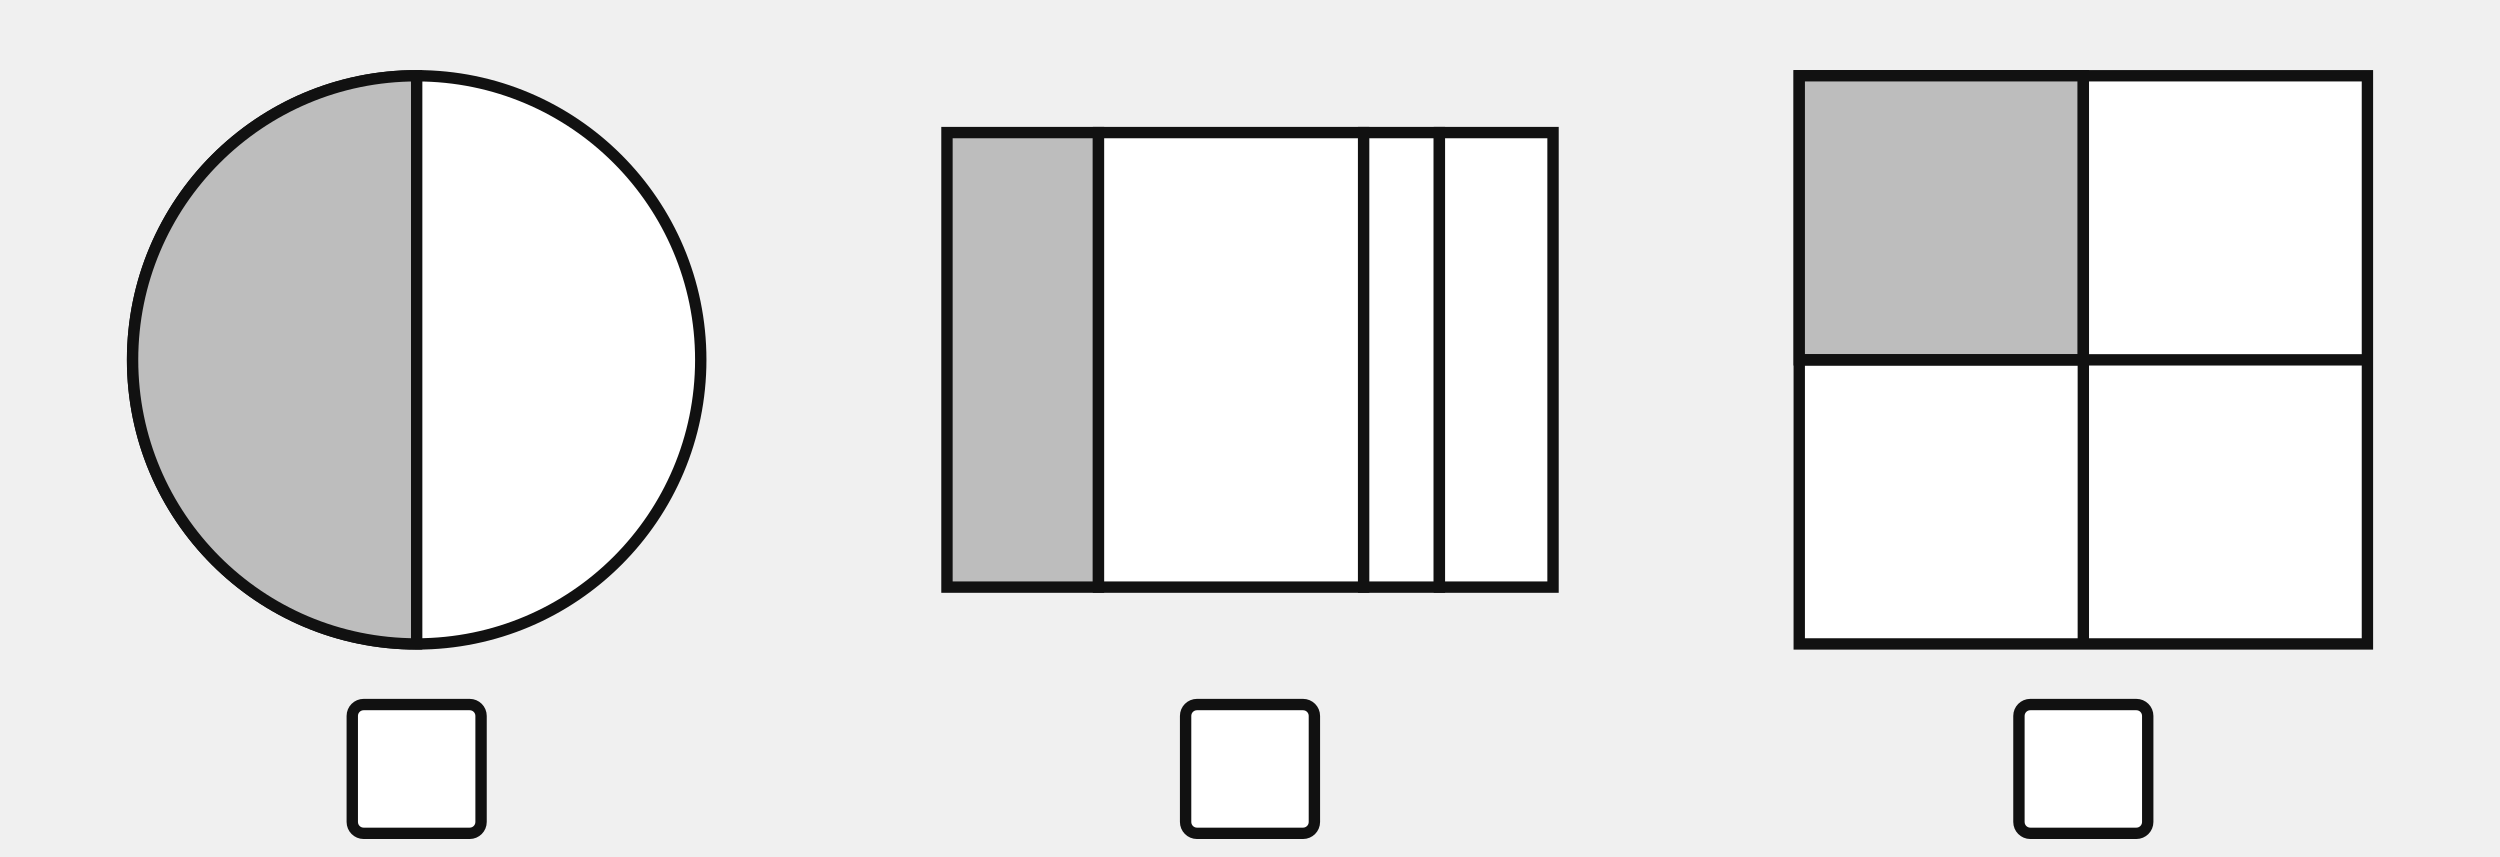
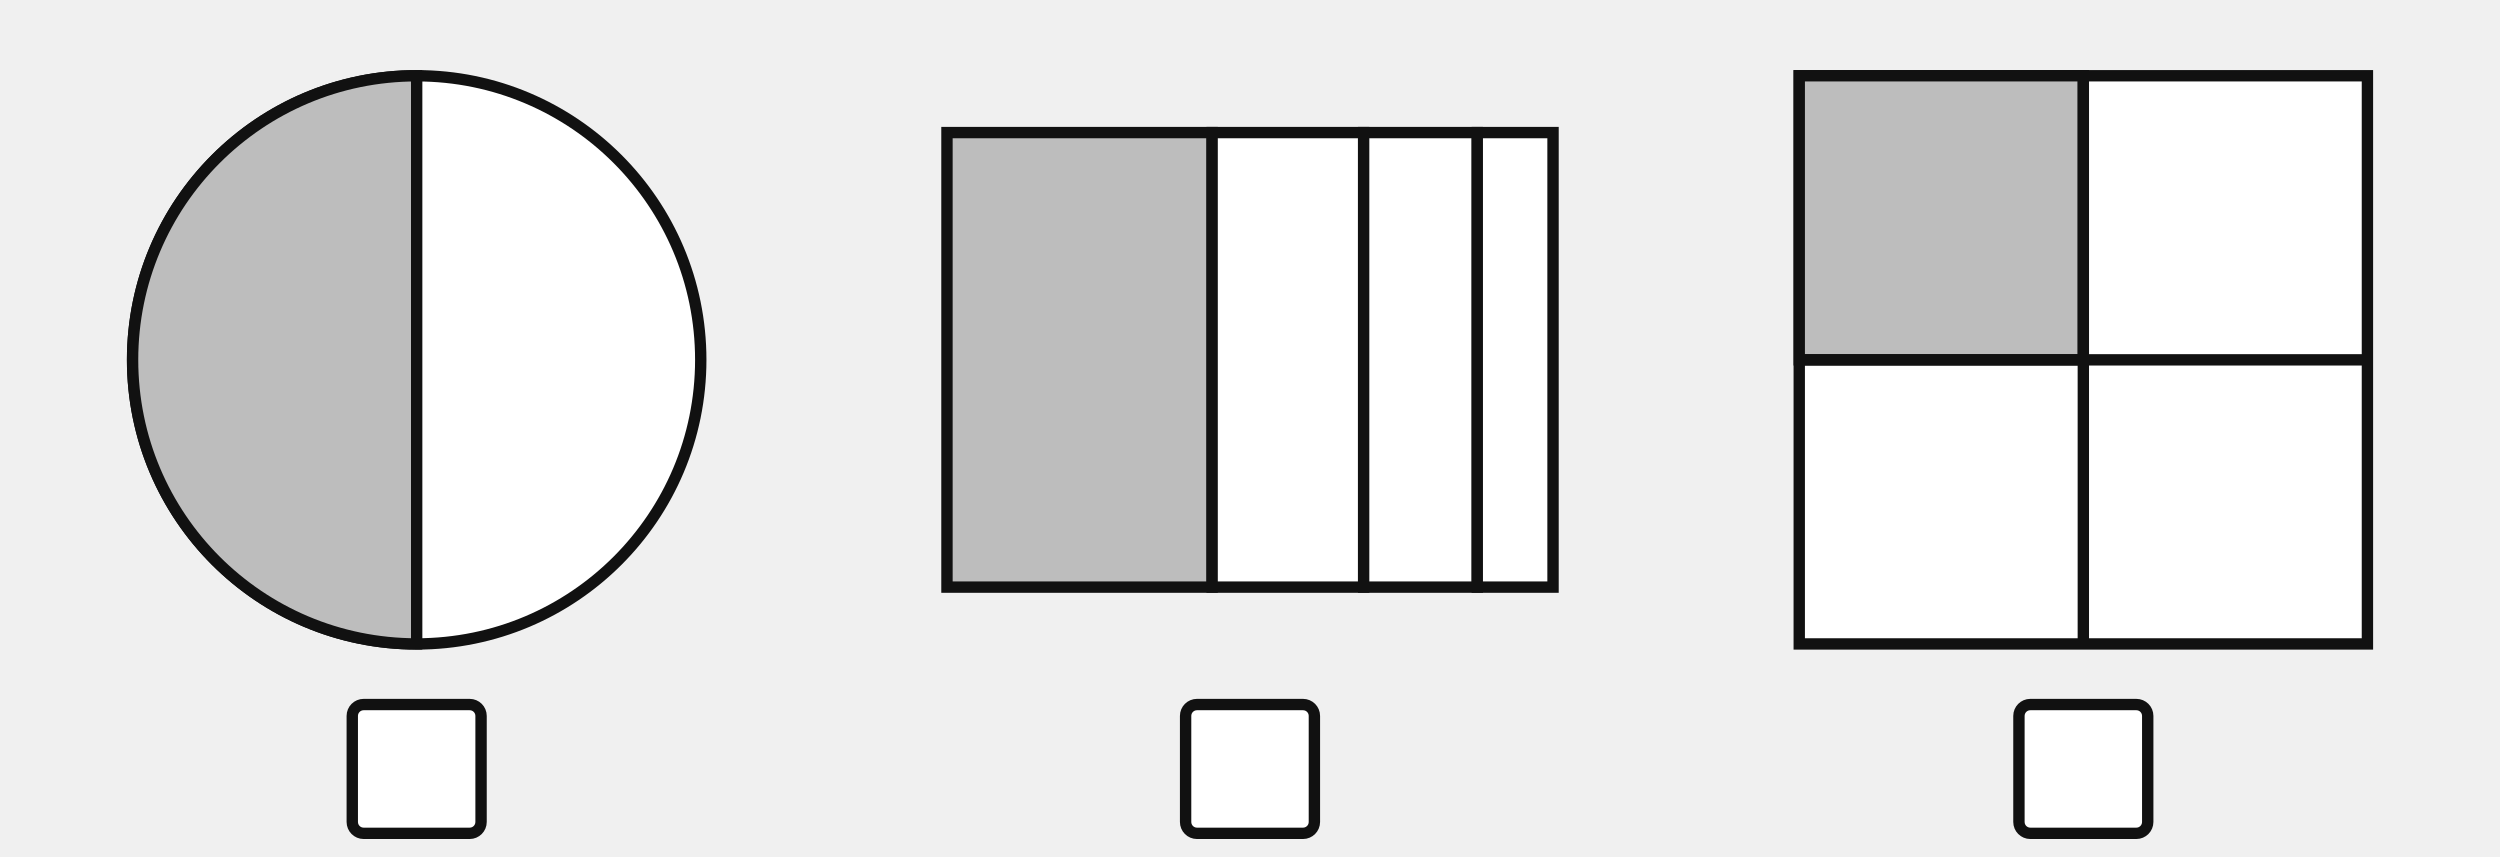
<svg xmlns="http://www.w3.org/2000/svg" viewBox="0 0 660 226" width="660" height="226">
  <circle cx="110" cy="95" r="75" fill="#fff" stroke="#111" stroke-width="3" />
  <path d="M110 20 A75 75 0 0 0 110 170 Z" fill="#bdbdbd" stroke="#111" stroke-width="3" />
-   <rect x="250" y="35" width="40" height="120" fill="#bdbdbd" stroke="#111" stroke-width="3" />
-   <rect x="290" y="35" width="70" height="120" fill="#fff" stroke="#111" stroke-width="3" />
-   <rect x="360" y="35" width="20" height="120" fill="#fff" stroke="#111" stroke-width="3" />
-   <rect x="380" y="35" width="30" height="120" fill="#fff" stroke="#111" stroke-width="3" />
+   <rect x="250" y="35" width="70" height="120" fill="#bdbdbd" stroke="#111" stroke-width="3" />
+   <rect x="320" y="35" width="40" height="120" fill="#fff" stroke="#111" stroke-width="3" />
+   <rect x="360" y="35" width="30" height="120" fill="#fff" stroke="#111" stroke-width="3" />
+   <rect x="390" y="35" width="20" height="120" fill="#fff" stroke="#111" stroke-width="3" />
  <rect x="475" y="20" width="150" height="150" fill="#fff" stroke="#111" stroke-width="3" />
  <rect x="475" y="20" width="75" height="75" fill="#bdbdbd" stroke="#111" stroke-width="3" />
  <path d="M550 20 L550 170 M475 95 L625 95" stroke="#111" stroke-width="3" />
  <rect x="93" y="186" width="34" height="34" rx="3" fill="#fff" stroke="#111" stroke-width="3" />
  <rect x="313" y="186" width="34" height="34" rx="3" fill="#fff" stroke="#111" stroke-width="3" />
  <rect x="533" y="186" width="34" height="34" rx="3" fill="#fff" stroke="#111" stroke-width="3" />
</svg>
